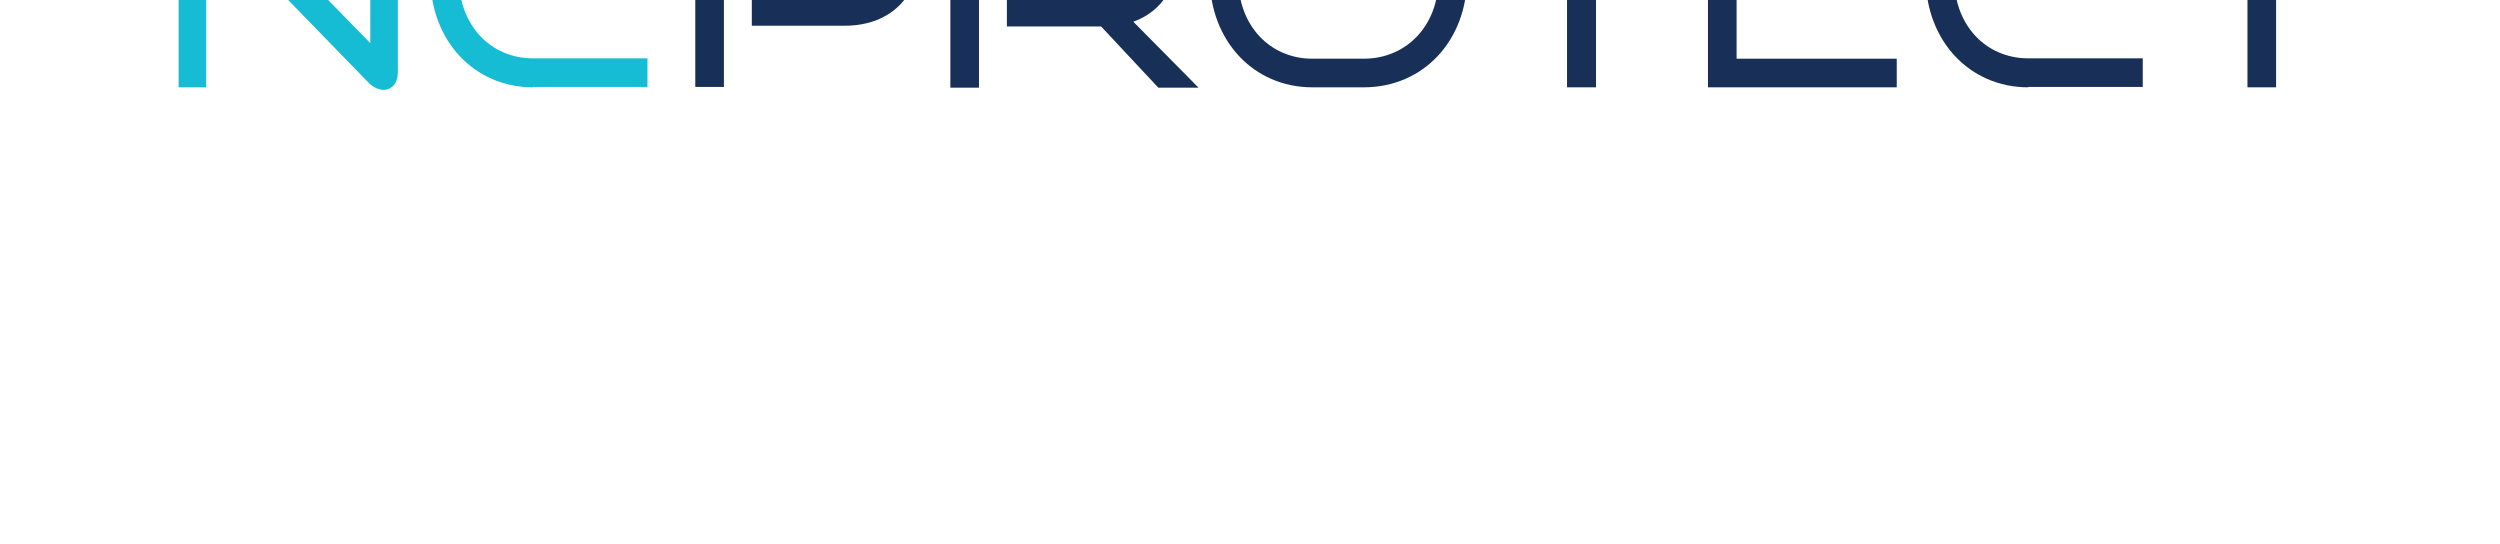
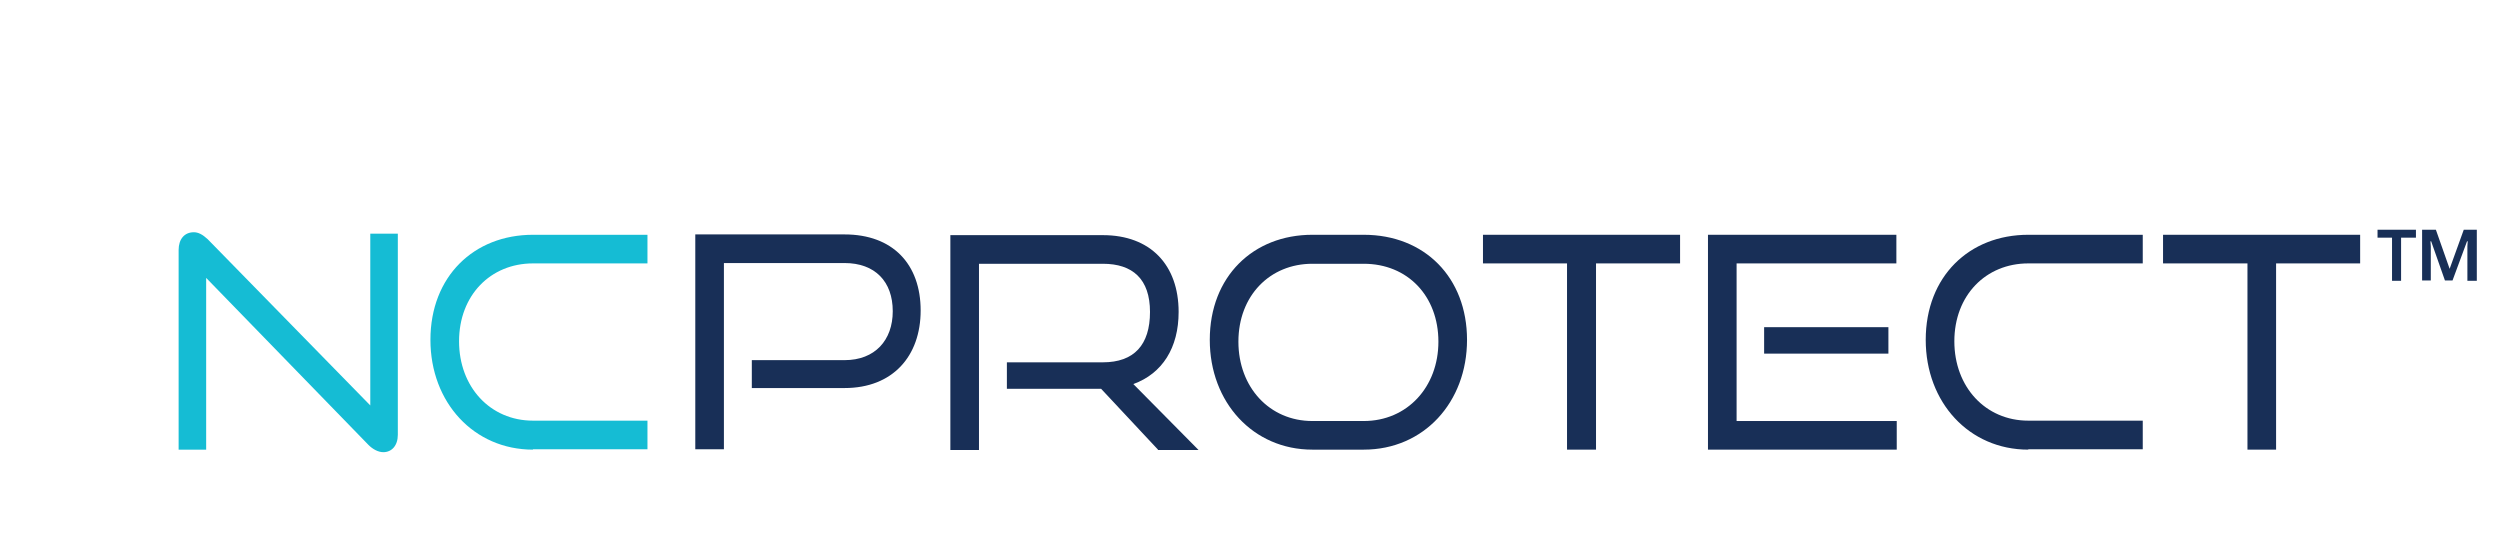
- <svg xmlns="http://www.w3.org/2000/svg" version="1.1" viewBox="-30 150 690 150">
+ <svg xmlns="http://www.w3.org/2000/svg" version="1.1" viewBox="-30 50 690 150">
  <style type="text/css">
	.st0{fill:#15BCD4;}
	.st1{fill:#182F57;}
</style>
  <g>
    <path class="st0" d="M26.9,126.7v47.4h-7.6V119c0-3,1.6-4.9,4.2-4.9c1.2,0,2.4,0.6,3.8,1.9l44.9,45.9v-47.4h7.6V170   c0,3-1.7,4.8-4,4.8c-1.4,0-2.9-0.8-4.1-2L26.9,126.7z" />
    <path class="st0" d="M117.1,174.1c-16.3,0-28.3-13-28.3-30.3c0-17.5,12-29,28.3-29h31.6v7.9h-31.6c-11.7,0-20.4,8.8-20.4,21.5   c0,12.6,8.6,21.9,20.4,21.9h31.6v7.9H117.1z" />
    <path class="st1" d="M177.5,157.1v-7.7h25.6c8.4,0,13.3-5.5,13.3-13.5c0-8.2-4.9-13.3-13.3-13.3h-33.3v51.4h-7.9v-59.3h41.2   c13.3,0,21,8.2,21,21c0,12.6-7.7,21.4-21,21.4H177.5z" />
    <path class="st1" d="M289.6,174.1l-15.7-16.8h-26V150h26.5c8.6,0,13-4.8,13-13.9c0-9.1-4.8-13.3-13-13.3h-34.2v51.4h-7.9v-59.3   h42.1c13.1,0,20.9,8.2,20.9,21.2c0,9.9-4.5,17-12.5,19.9l18,18.2H289.6z" />
    <path class="st1" d="M332.2,174.1c-16.3,0-28.3-13-28.3-30.3c0-17.5,12-29,28.3-29h14.2c16.8,0,28.5,11.8,28.5,29   c0,17.2-11.9,30.3-28.5,30.3H332.2z M346.4,166.2c12,0,20.6-9.4,20.6-21.9c0-12.6-8.5-21.5-20.6-21.5h-14.2   c-11.7,0-20.4,8.8-20.4,21.5c0,12.6,8.6,21.9,20.4,21.9H346.4z" />
    <path class="st1" d="M402.5,174.1v-51.4h-23.2v-7.9h54.4v7.9h-23.2v51.4H402.5z" />
    <path class="st1" d="M441.4,174.1v-59.3h52v7.9h-44.1v43.5h44.2v7.9H441.4z M456.9,147.6v-7.3h34.3v7.3H456.9z" />
    <path class="st1" d="M529.8,174.1c-16.3,0-28.3-13-28.3-30.3c0-17.5,12-29,28.3-29h31.6v7.9h-31.6c-11.7,0-20.4,8.8-20.4,21.5   c0,12.6,8.6,21.9,20.4,21.9h31.6v7.9H529.8z" />
    <path class="st1" d="M590.3,174.1v-51.4H567v-7.9h54.4v7.9h-23.2v51.4H590.3z" />
  </g>
  <g>
    <path class="st1" d="M630.2,127.5v-11.9h-4v-2.2h10.6v2.2h-4.1v11.9H630.2z M638.5,127.5v-14.1h3.8l3.8,10.8l3.9-10.8h3.6v14.1   h-2.6v-8.2c0-0.2,0-0.6,0-1.3c0-0.6,0.1-1.1,0.1-1.4h-0.2l-4,10.8h-2.1l-3.8-10.8h-0.2c0,0.4,0.1,0.9,0.1,1.4c0,0.5,0,0.9,0,1v8.4   H638.5z" />
  </g>
</svg>
